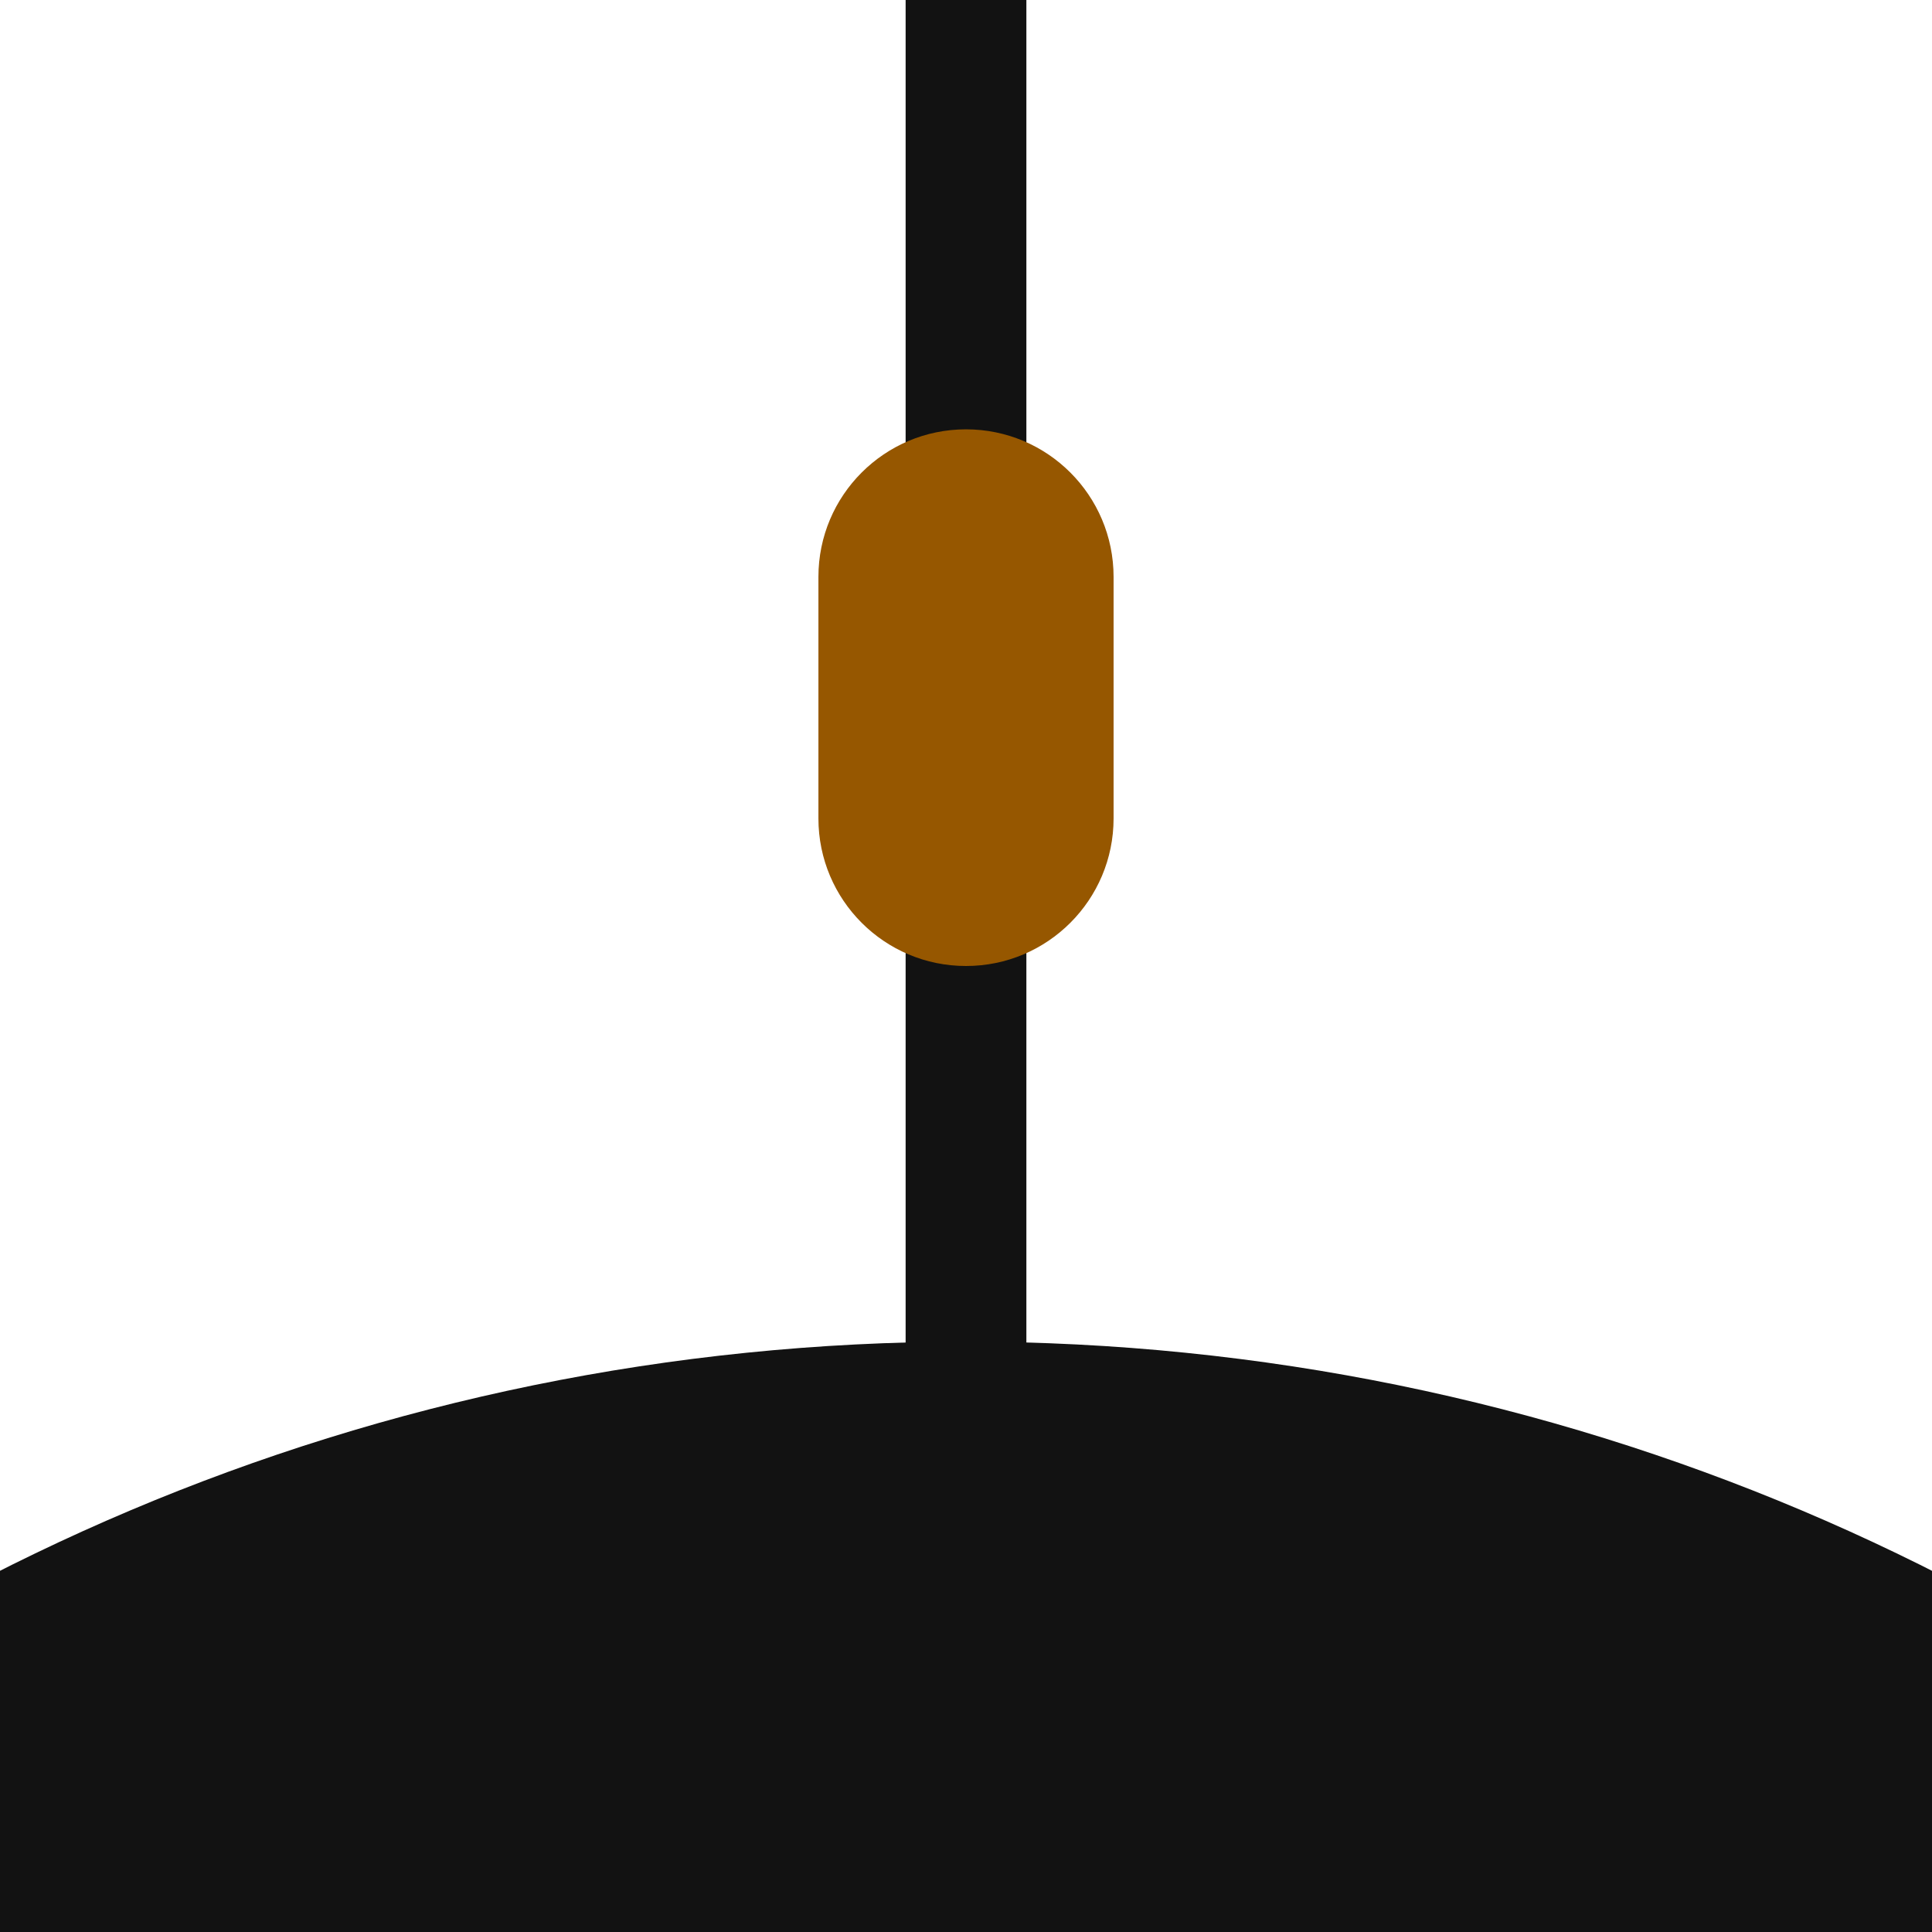
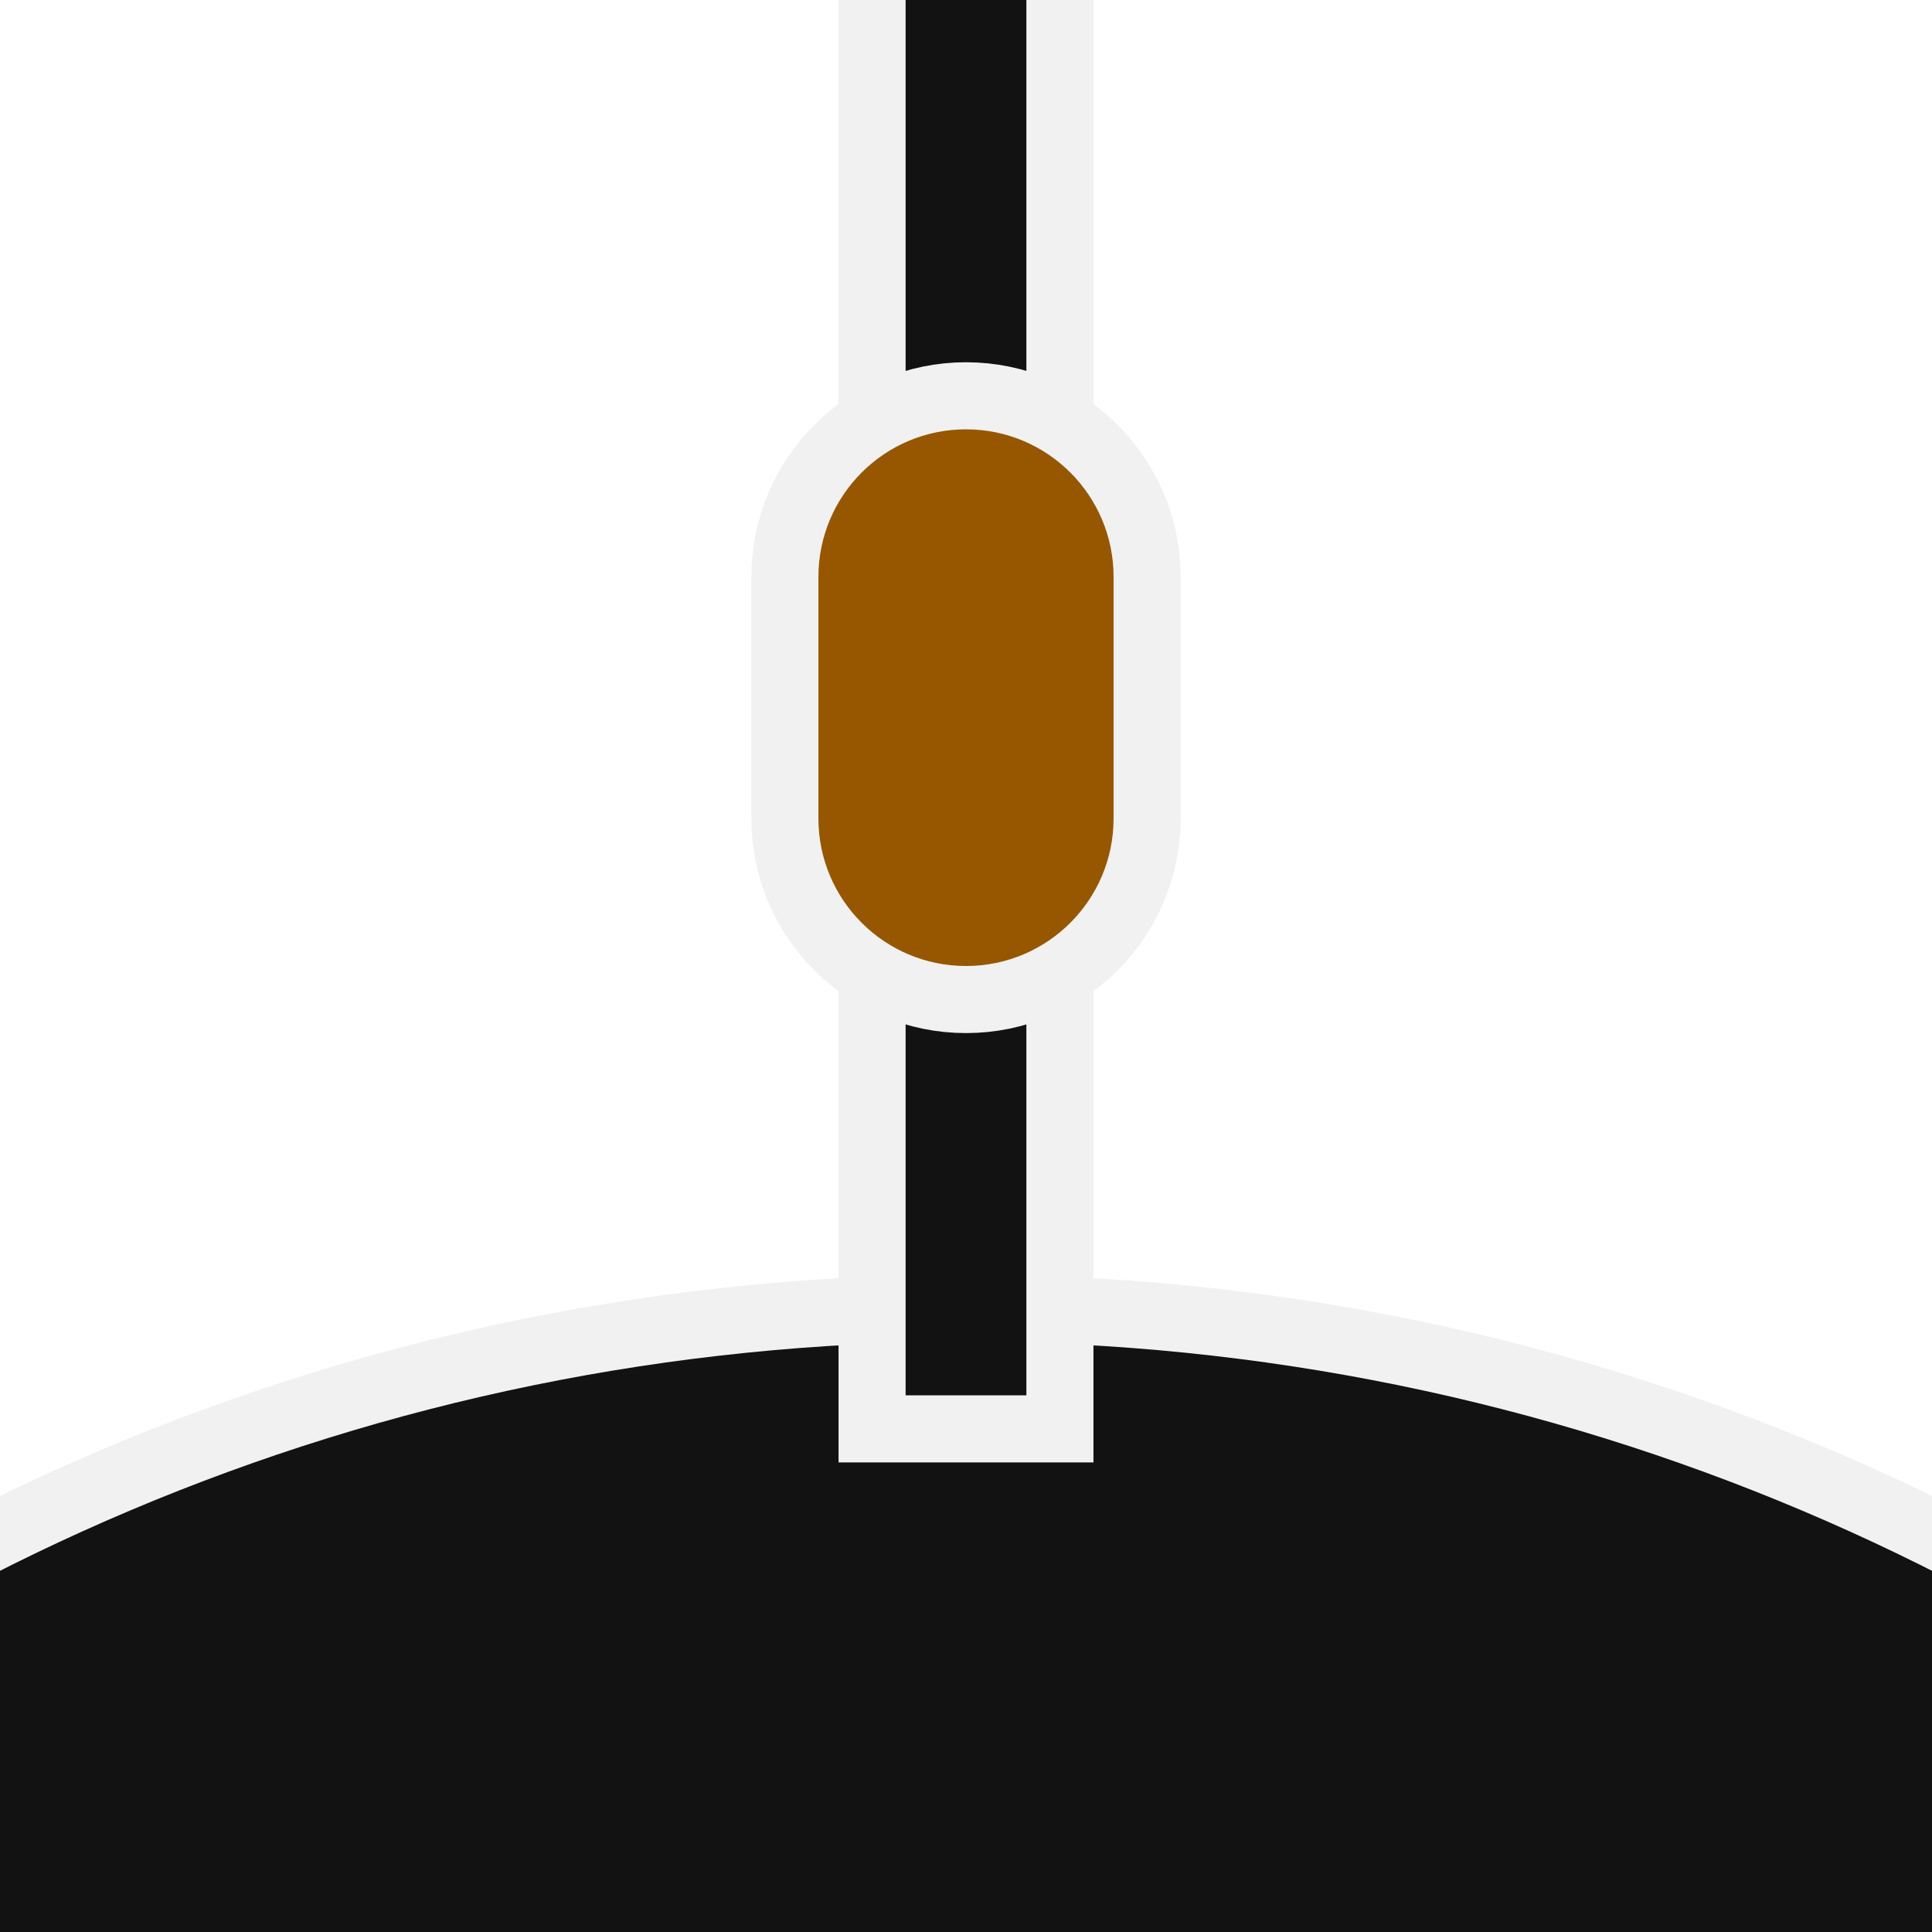
<svg xmlns="http://www.w3.org/2000/svg" viewBox="18 18 72 72">
  <style>
+     g { stroke: #f1f1f1; stroke-width: 5; paint-order: stroke }
    .fg { fill: #121212 } .accent { fill: #965700 }
-     @media (prefers-color-scheme: dark) { .fg { fill: #f1f1f1 } .accent { fill: #f5a83b } }
+     @media (prefers-color-scheme: dark) {
+       g { stroke: #121212 } .fg { fill: #f1f1f1 } .accent { fill: #f5a83b }
+     }
  </style>
-   <circle class="fg" cx="54" cy="148" r="80" />
-   <rect class="fg" x="51.75" y="18" width="4.5" height="52" />
-   <rect class="accent" x="48.5" y="34" width="11" height="20" rx="5.5" />
+   <g>
+     <circle class="fg" cx="54" cy="148" r="80" />
+     <rect class="fg" x="51.75" y="18" width="4.5" height="52" />
+     <rect class="accent" x="48.5" y="34" width="11" height="20" rx="5.5" />
+   </g>
</svg>
